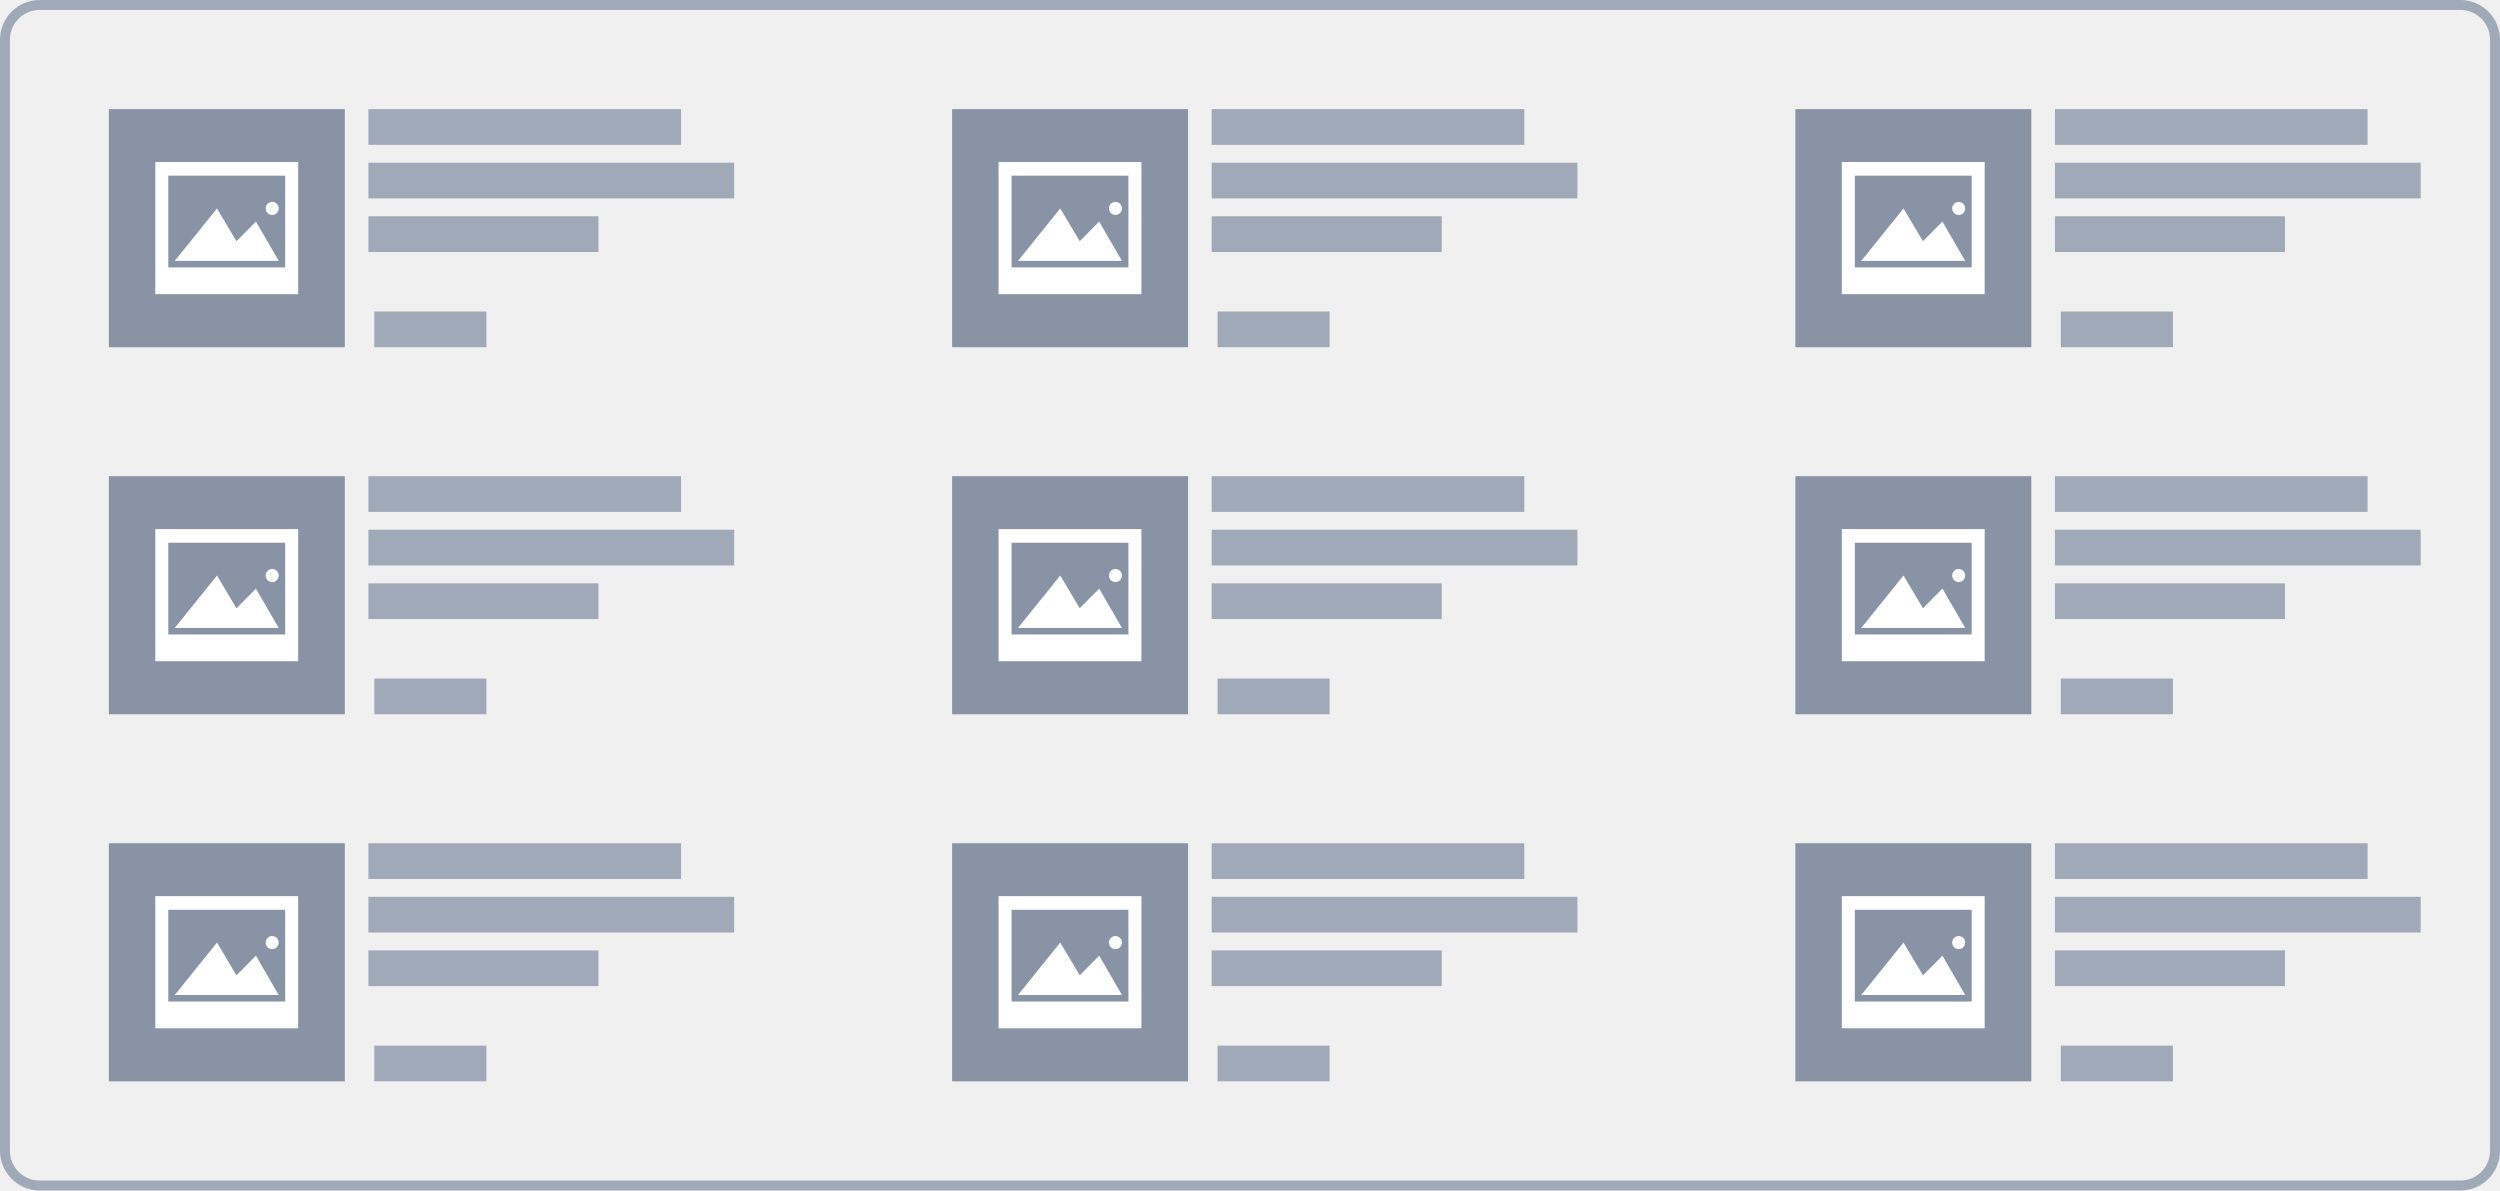
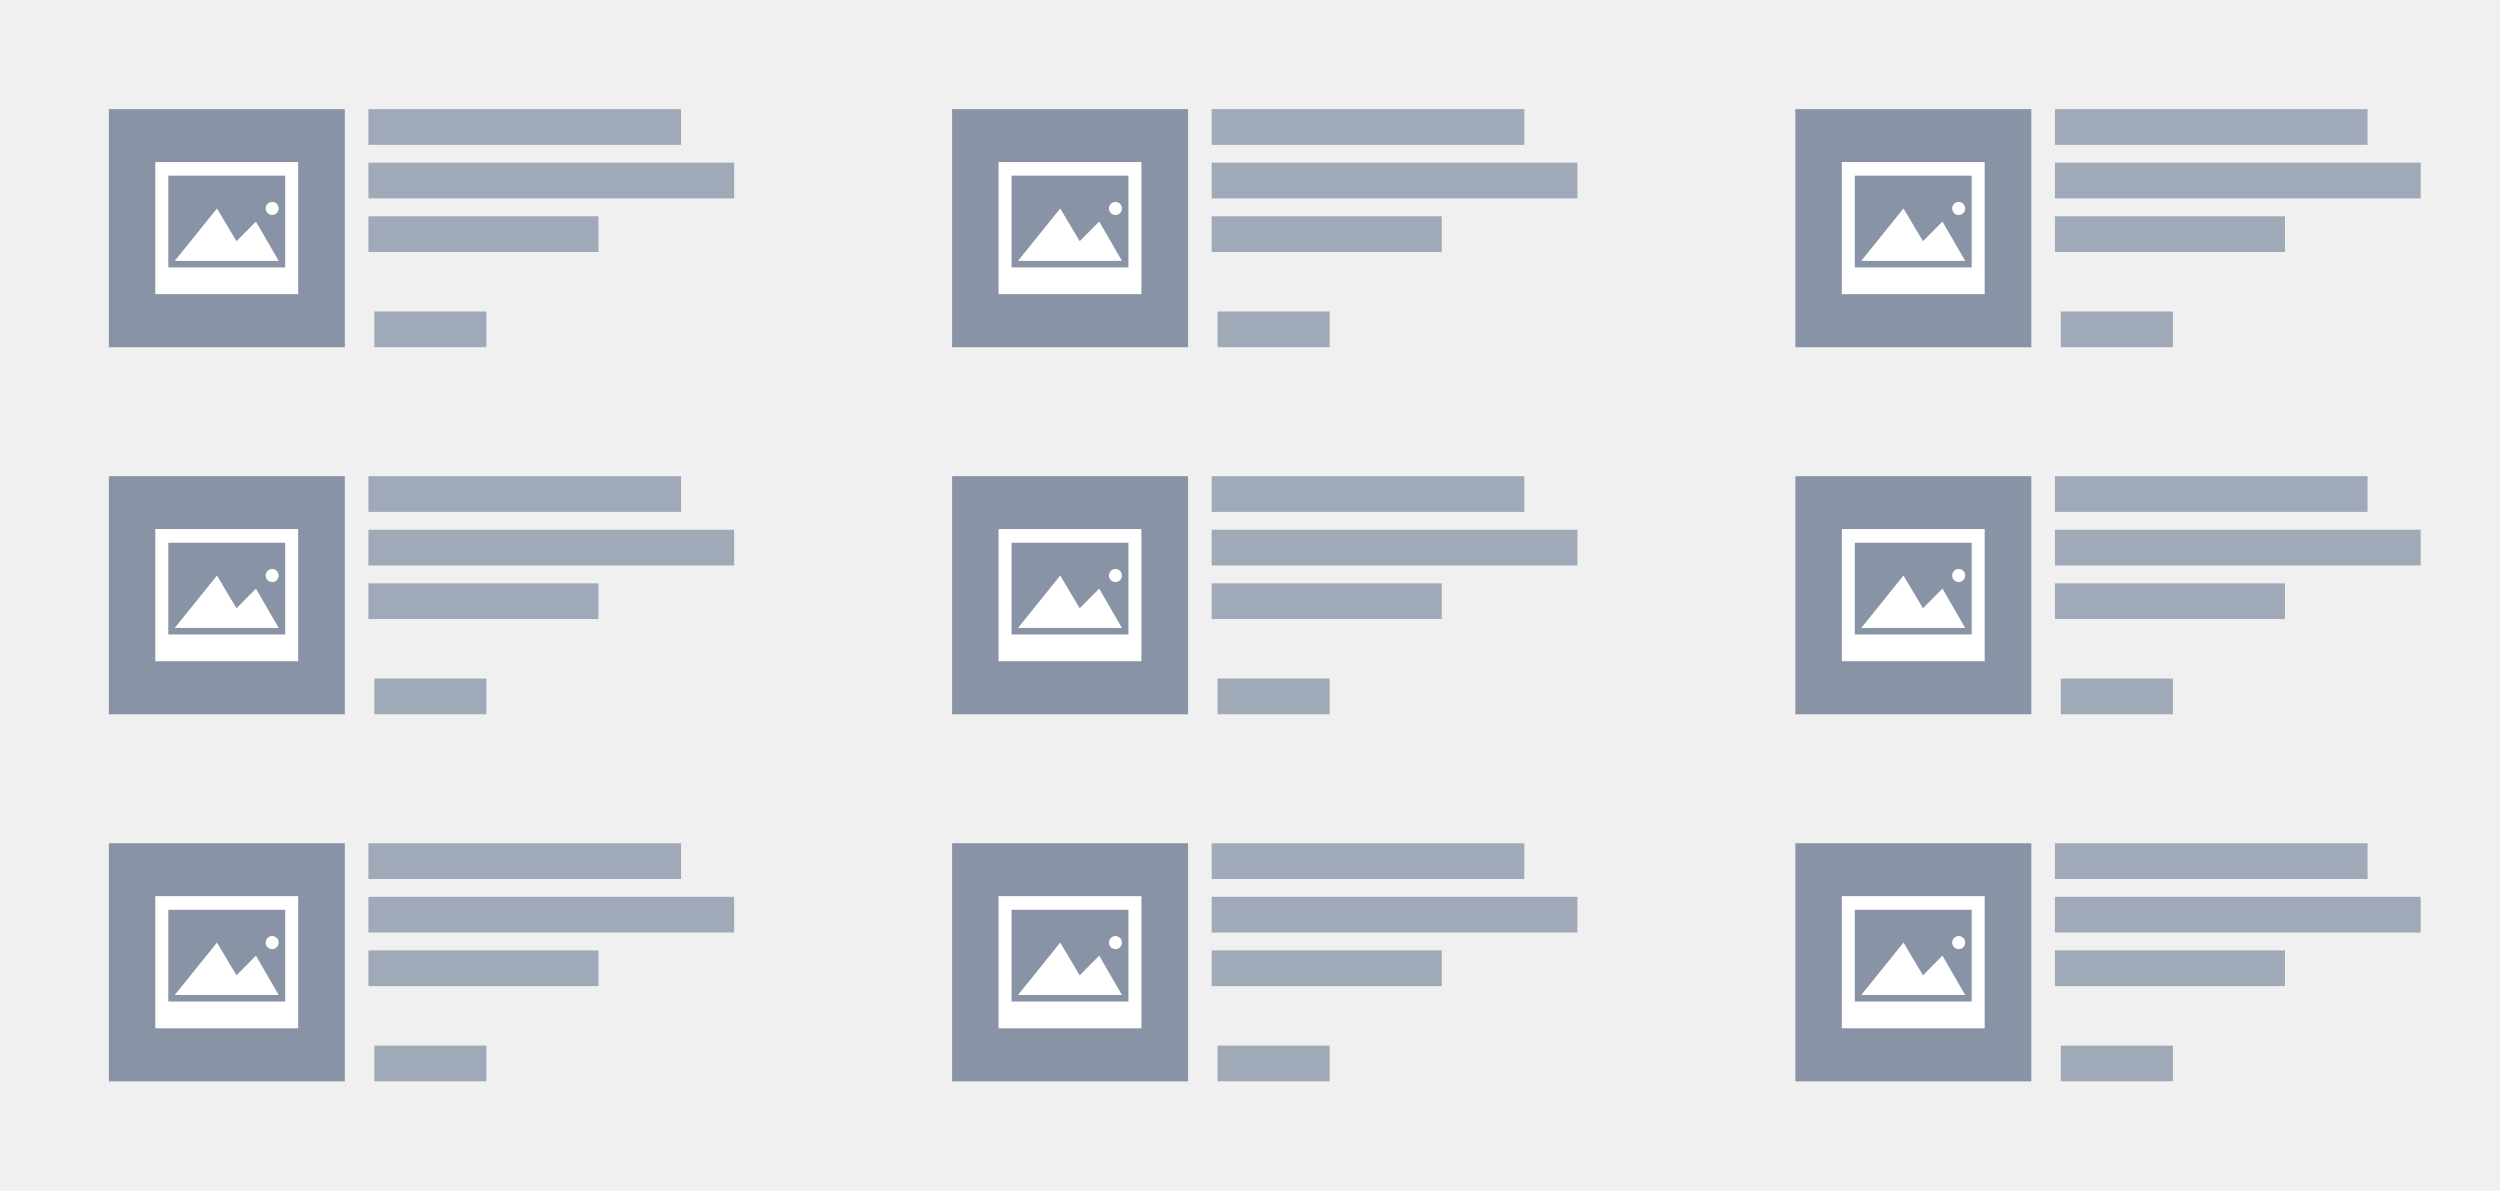
<svg xmlns="http://www.w3.org/2000/svg" width="252" height="120" viewBox="0 0 252 120" fill="none">
  <rect x="10.973" y="11" width="23.784" height="24" fill="#8893A5" />
  <rect x="37.137" y="11" width="31.514" height="3.6" fill="#A0A9B7" />
  <rect x="37.137" y="16.398" width="36.865" height="3.6" fill="#A0A9B7" />
  <rect x="37.137" y="21.801" width="23.189" height="3.6" fill="#A0A9B7" />
  <rect x="37.73" y="31.398" width="11.297" height="3.6" fill="#A0A9B7" />
  <path d="M17.617 26.294L21.872 21.012L23.835 24.313L25.798 22.332L28.09 26.294H17.617Z" fill="white" />
  <path d="M27.436 21.672C27.797 21.672 28.09 21.377 28.09 21.012C28.09 20.647 27.797 20.352 27.436 20.352C27.074 20.352 26.781 20.647 26.781 21.012C26.781 21.377 27.074 21.672 27.436 21.672Z" fill="white" />
  <path d="M30.055 29.651H15.656V16.332H30.055V29.651ZM16.965 26.954H28.746V17.707H16.965V26.954Z" fill="white" />
  <rect x="95.973" y="11" width="23.784" height="24" fill="#8893A5" />
  <rect x="122.137" y="11" width="31.514" height="3.6" fill="#A0A9B7" />
  <rect x="122.137" y="16.398" width="36.865" height="3.6" fill="#A0A9B7" />
  <rect x="122.137" y="21.801" width="23.189" height="3.6" fill="#A0A9B7" />
  <rect x="122.73" y="31.398" width="11.297" height="3.6" fill="#A0A9B7" />
  <path d="M102.617 26.294L106.872 21.012L108.835 24.313L110.798 22.332L113.09 26.294H102.617Z" fill="white" />
  <path d="M112.436 21.672C112.797 21.672 113.09 21.377 113.09 21.012C113.09 20.647 112.797 20.352 112.436 20.352C112.074 20.352 111.781 20.647 111.781 21.012C111.781 21.377 112.074 21.672 112.436 21.672Z" fill="white" />
  <path d="M115.055 29.651H100.656V16.332H115.055V29.651ZM101.965 26.954H113.746V17.707H101.965V26.954Z" fill="white" />
  <rect x="180.973" y="11" width="23.784" height="24" fill="#8893A5" />
  <rect x="207.137" y="11" width="31.514" height="3.6" fill="#A0A9B7" />
  <rect x="207.137" y="16.398" width="36.865" height="3.6" fill="#A0A9B7" />
  <rect x="207.137" y="21.801" width="23.189" height="3.6" fill="#A0A9B7" />
  <rect x="207.73" y="31.398" width="11.297" height="3.6" fill="#A0A9B7" />
  <path d="M187.617 26.294L191.872 21.012L193.835 24.313L195.798 22.332L198.09 26.294H187.617Z" fill="white" />
  <path d="M197.436 21.672C197.797 21.672 198.09 21.377 198.09 21.012C198.09 20.647 197.797 20.352 197.436 20.352C197.074 20.352 196.781 20.647 196.781 21.012C196.781 21.377 197.074 21.672 197.436 21.672Z" fill="white" />
  <path d="M200.055 29.651H185.656V16.332H200.055V29.651ZM186.965 26.954H198.746V17.707H186.965V26.954Z" fill="white" />
  <rect x="10.973" y="48" width="23.784" height="24" fill="#8893A5" />
  <rect x="37.137" y="48" width="31.514" height="3.6" fill="#A0A9B7" />
  <rect x="37.137" y="53.398" width="36.865" height="3.6" fill="#A0A9B7" />
  <rect x="37.137" y="58.801" width="23.189" height="3.6" fill="#A0A9B7" />
  <rect x="37.73" y="68.398" width="11.297" height="3.6" fill="#A0A9B7" />
  <path d="M17.617 63.294L21.872 58.012L23.835 61.313L25.798 59.332L28.09 63.294H17.617Z" fill="white" />
  <path d="M27.436 58.672C27.797 58.672 28.09 58.377 28.09 58.012C28.09 57.647 27.797 57.352 27.436 57.352C27.074 57.352 26.781 57.647 26.781 58.012C26.781 58.377 27.074 58.672 27.436 58.672Z" fill="white" />
  <path d="M30.055 66.651H15.656V53.332H30.055V66.651ZM16.965 63.954H28.746V54.708H16.965V63.954Z" fill="white" />
  <rect x="95.973" y="48" width="23.784" height="24" fill="#8893A5" />
  <rect x="122.137" y="48" width="31.514" height="3.6" fill="#A0A9B7" />
  <rect x="122.137" y="53.398" width="36.865" height="3.6" fill="#A0A9B7" />
  <rect x="122.137" y="58.801" width="23.189" height="3.6" fill="#A0A9B7" />
  <rect x="122.73" y="68.398" width="11.297" height="3.6" fill="#A0A9B7" />
  <path d="M102.617 63.294L106.872 58.012L108.835 61.313L110.798 59.332L113.09 63.294H102.617Z" fill="white" />
  <path d="M112.436 58.672C112.797 58.672 113.09 58.377 113.09 58.012C113.09 57.647 112.797 57.352 112.436 57.352C112.074 57.352 111.781 57.647 111.781 58.012C111.781 58.377 112.074 58.672 112.436 58.672Z" fill="white" />
  <path d="M115.055 66.651H100.656V53.332H115.055V66.651ZM101.965 63.954H113.746V54.708H101.965V63.954Z" fill="white" />
  <rect x="180.973" y="48" width="23.784" height="24" fill="#8893A5" />
  <rect x="207.137" y="48" width="31.514" height="3.6" fill="#A0A9B7" />
  <rect x="207.137" y="53.398" width="36.865" height="3.6" fill="#A0A9B7" />
  <rect x="207.137" y="58.801" width="23.189" height="3.6" fill="#A0A9B7" />
  <rect x="207.73" y="68.398" width="11.297" height="3.6" fill="#A0A9B7" />
  <path d="M187.617 63.294L191.872 58.012L193.835 61.313L195.798 59.332L198.09 63.294H187.617Z" fill="white" />
  <path d="M197.436 58.672C197.797 58.672 198.09 58.377 198.09 58.012C198.09 57.647 197.797 57.352 197.436 57.352C197.074 57.352 196.781 57.647 196.781 58.012C196.781 58.377 197.074 58.672 197.436 58.672Z" fill="white" />
  <path d="M200.055 66.651H185.656V53.332H200.055V66.651ZM186.965 63.954H198.746V54.708H186.965V63.954Z" fill="white" />
  <rect x="10.973" y="85" width="23.784" height="24" fill="#8893A5" />
  <rect x="37.137" y="85" width="31.514" height="3.6" fill="#A0A9B7" />
  <rect x="37.137" y="90.398" width="36.865" height="3.6" fill="#A0A9B7" />
  <rect x="37.137" y="95.801" width="23.189" height="3.6" fill="#A0A9B7" />
  <rect x="37.73" y="105.398" width="11.297" height="3.6" fill="#A0A9B7" />
  <path d="M17.617 100.294L21.872 95.012L23.835 98.313L25.798 96.332L28.09 100.294H17.617Z" fill="white" />
  <path d="M27.436 95.672C27.797 95.672 28.09 95.377 28.09 95.012C28.09 94.647 27.797 94.352 27.436 94.352C27.074 94.352 26.781 94.647 26.781 95.012C26.781 95.377 27.074 95.672 27.436 95.672Z" fill="white" />
  <path d="M30.055 103.651H15.656V90.332H30.055V103.651ZM16.965 100.954H28.746V91.707H16.965V100.954Z" fill="white" />
  <rect x="95.973" y="85" width="23.784" height="24" fill="#8893A5" />
  <rect x="122.137" y="85" width="31.514" height="3.6" fill="#A0A9B7" />
  <rect x="122.137" y="90.398" width="36.865" height="3.6" fill="#A0A9B7" />
  <rect x="122.137" y="95.801" width="23.189" height="3.6" fill="#A0A9B7" />
  <rect x="122.73" y="105.398" width="11.297" height="3.6" fill="#A0A9B7" />
  <path d="M102.617 100.294L106.872 95.012L108.835 98.313L110.798 96.332L113.09 100.294H102.617Z" fill="white" />
  <path d="M112.436 95.672C112.797 95.672 113.09 95.377 113.09 95.012C113.09 94.647 112.797 94.352 112.436 94.352C112.074 94.352 111.781 94.647 111.781 95.012C111.781 95.377 112.074 95.672 112.436 95.672Z" fill="white" />
  <path d="M115.055 103.651H100.656V90.332H115.055V103.651ZM101.965 100.954H113.746V91.707H101.965V100.954Z" fill="white" />
  <rect x="180.973" y="85" width="23.784" height="24" fill="#8893A5" />
  <rect x="207.137" y="85" width="31.514" height="3.6" fill="#A0A9B7" />
  <rect x="207.137" y="90.398" width="36.865" height="3.6" fill="#A0A9B7" />
  <rect x="207.137" y="95.801" width="23.189" height="3.6" fill="#A0A9B7" />
  <rect x="207.73" y="105.398" width="11.297" height="3.6" fill="#A0A9B7" />
  <path d="M187.617 100.294L191.872 95.012L193.835 98.313L195.798 96.332L198.09 100.294H187.617Z" fill="white" />
  <path d="M197.436 95.672C197.797 95.672 198.09 95.377 198.09 95.012C198.09 94.647 197.797 94.352 197.436 94.352C197.074 94.352 196.781 94.647 196.781 95.012C196.781 95.377 197.074 95.672 197.436 95.672Z" fill="white" />
  <path d="M200.055 103.651H185.656V90.332H200.055V103.651ZM186.965 100.954H198.746V91.707H186.965V100.954Z" fill="white" />
-   <rect x="0.5" y="0.5" width="251" height="119" rx="3.5" stroke="#A0A9B7" />
+   <rect x="0.5" y="0.5" width="251" height="119" rx="3.5" stroke="transparrent" />
</svg>
